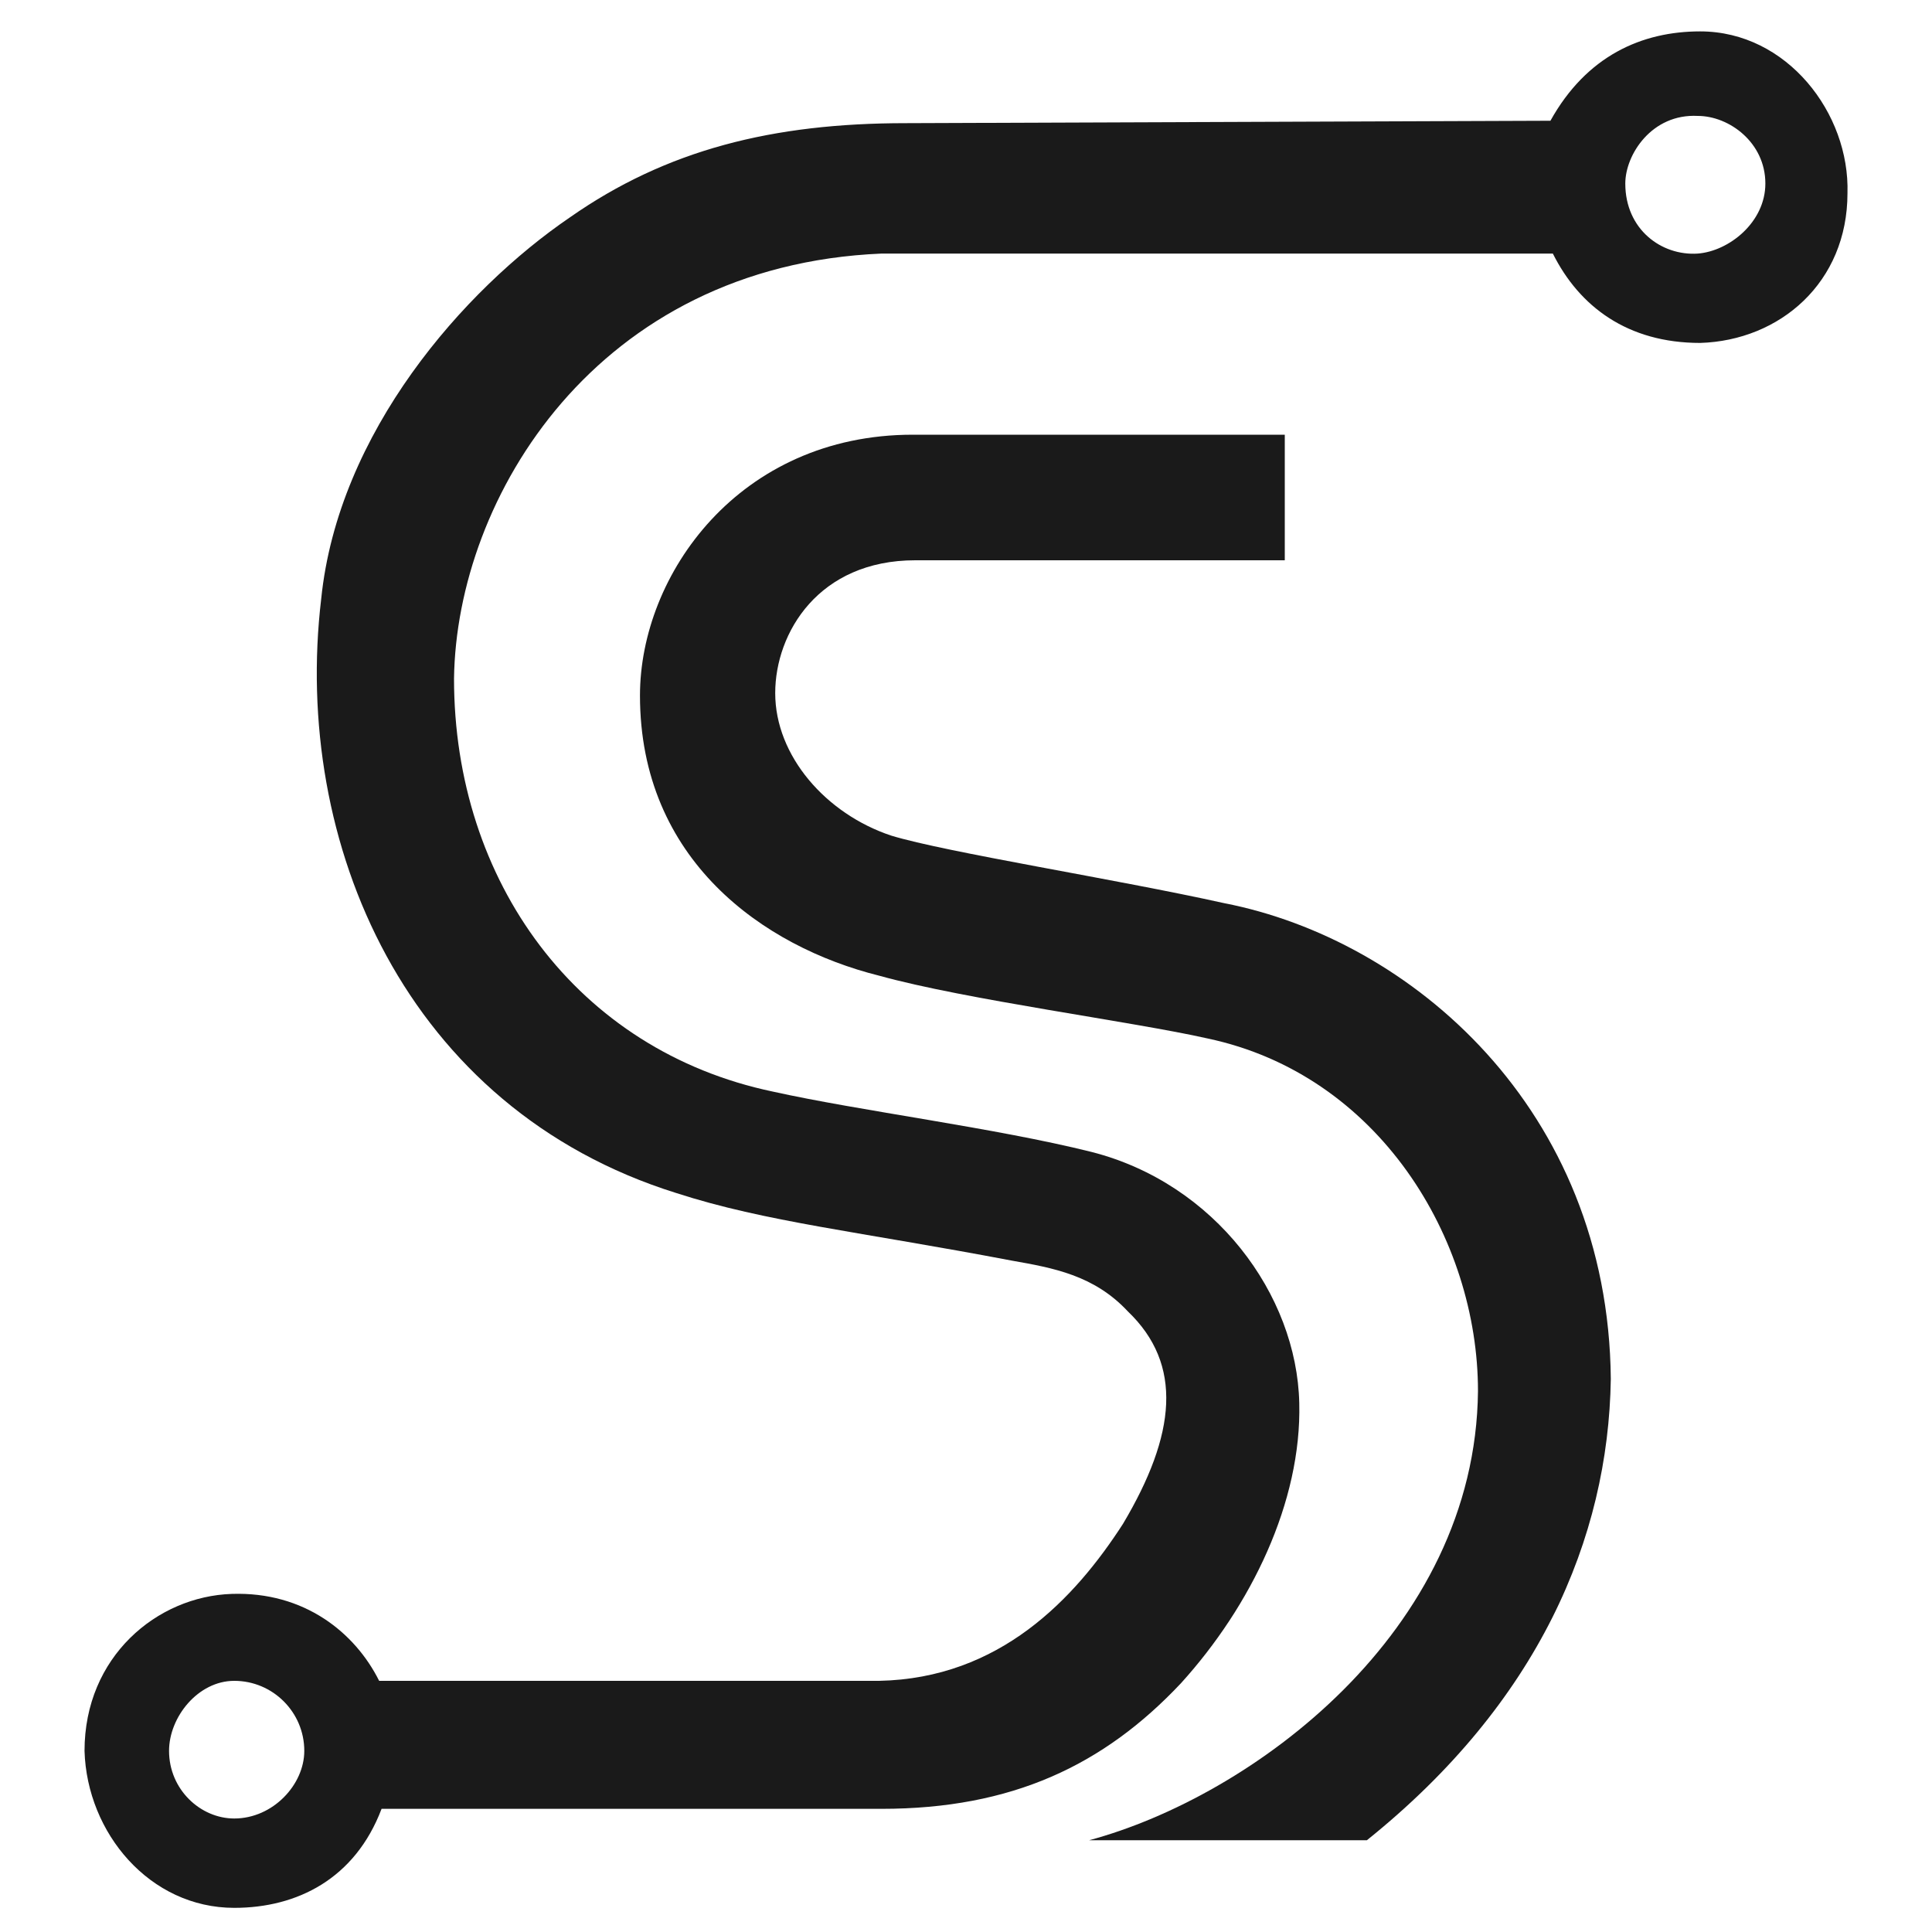
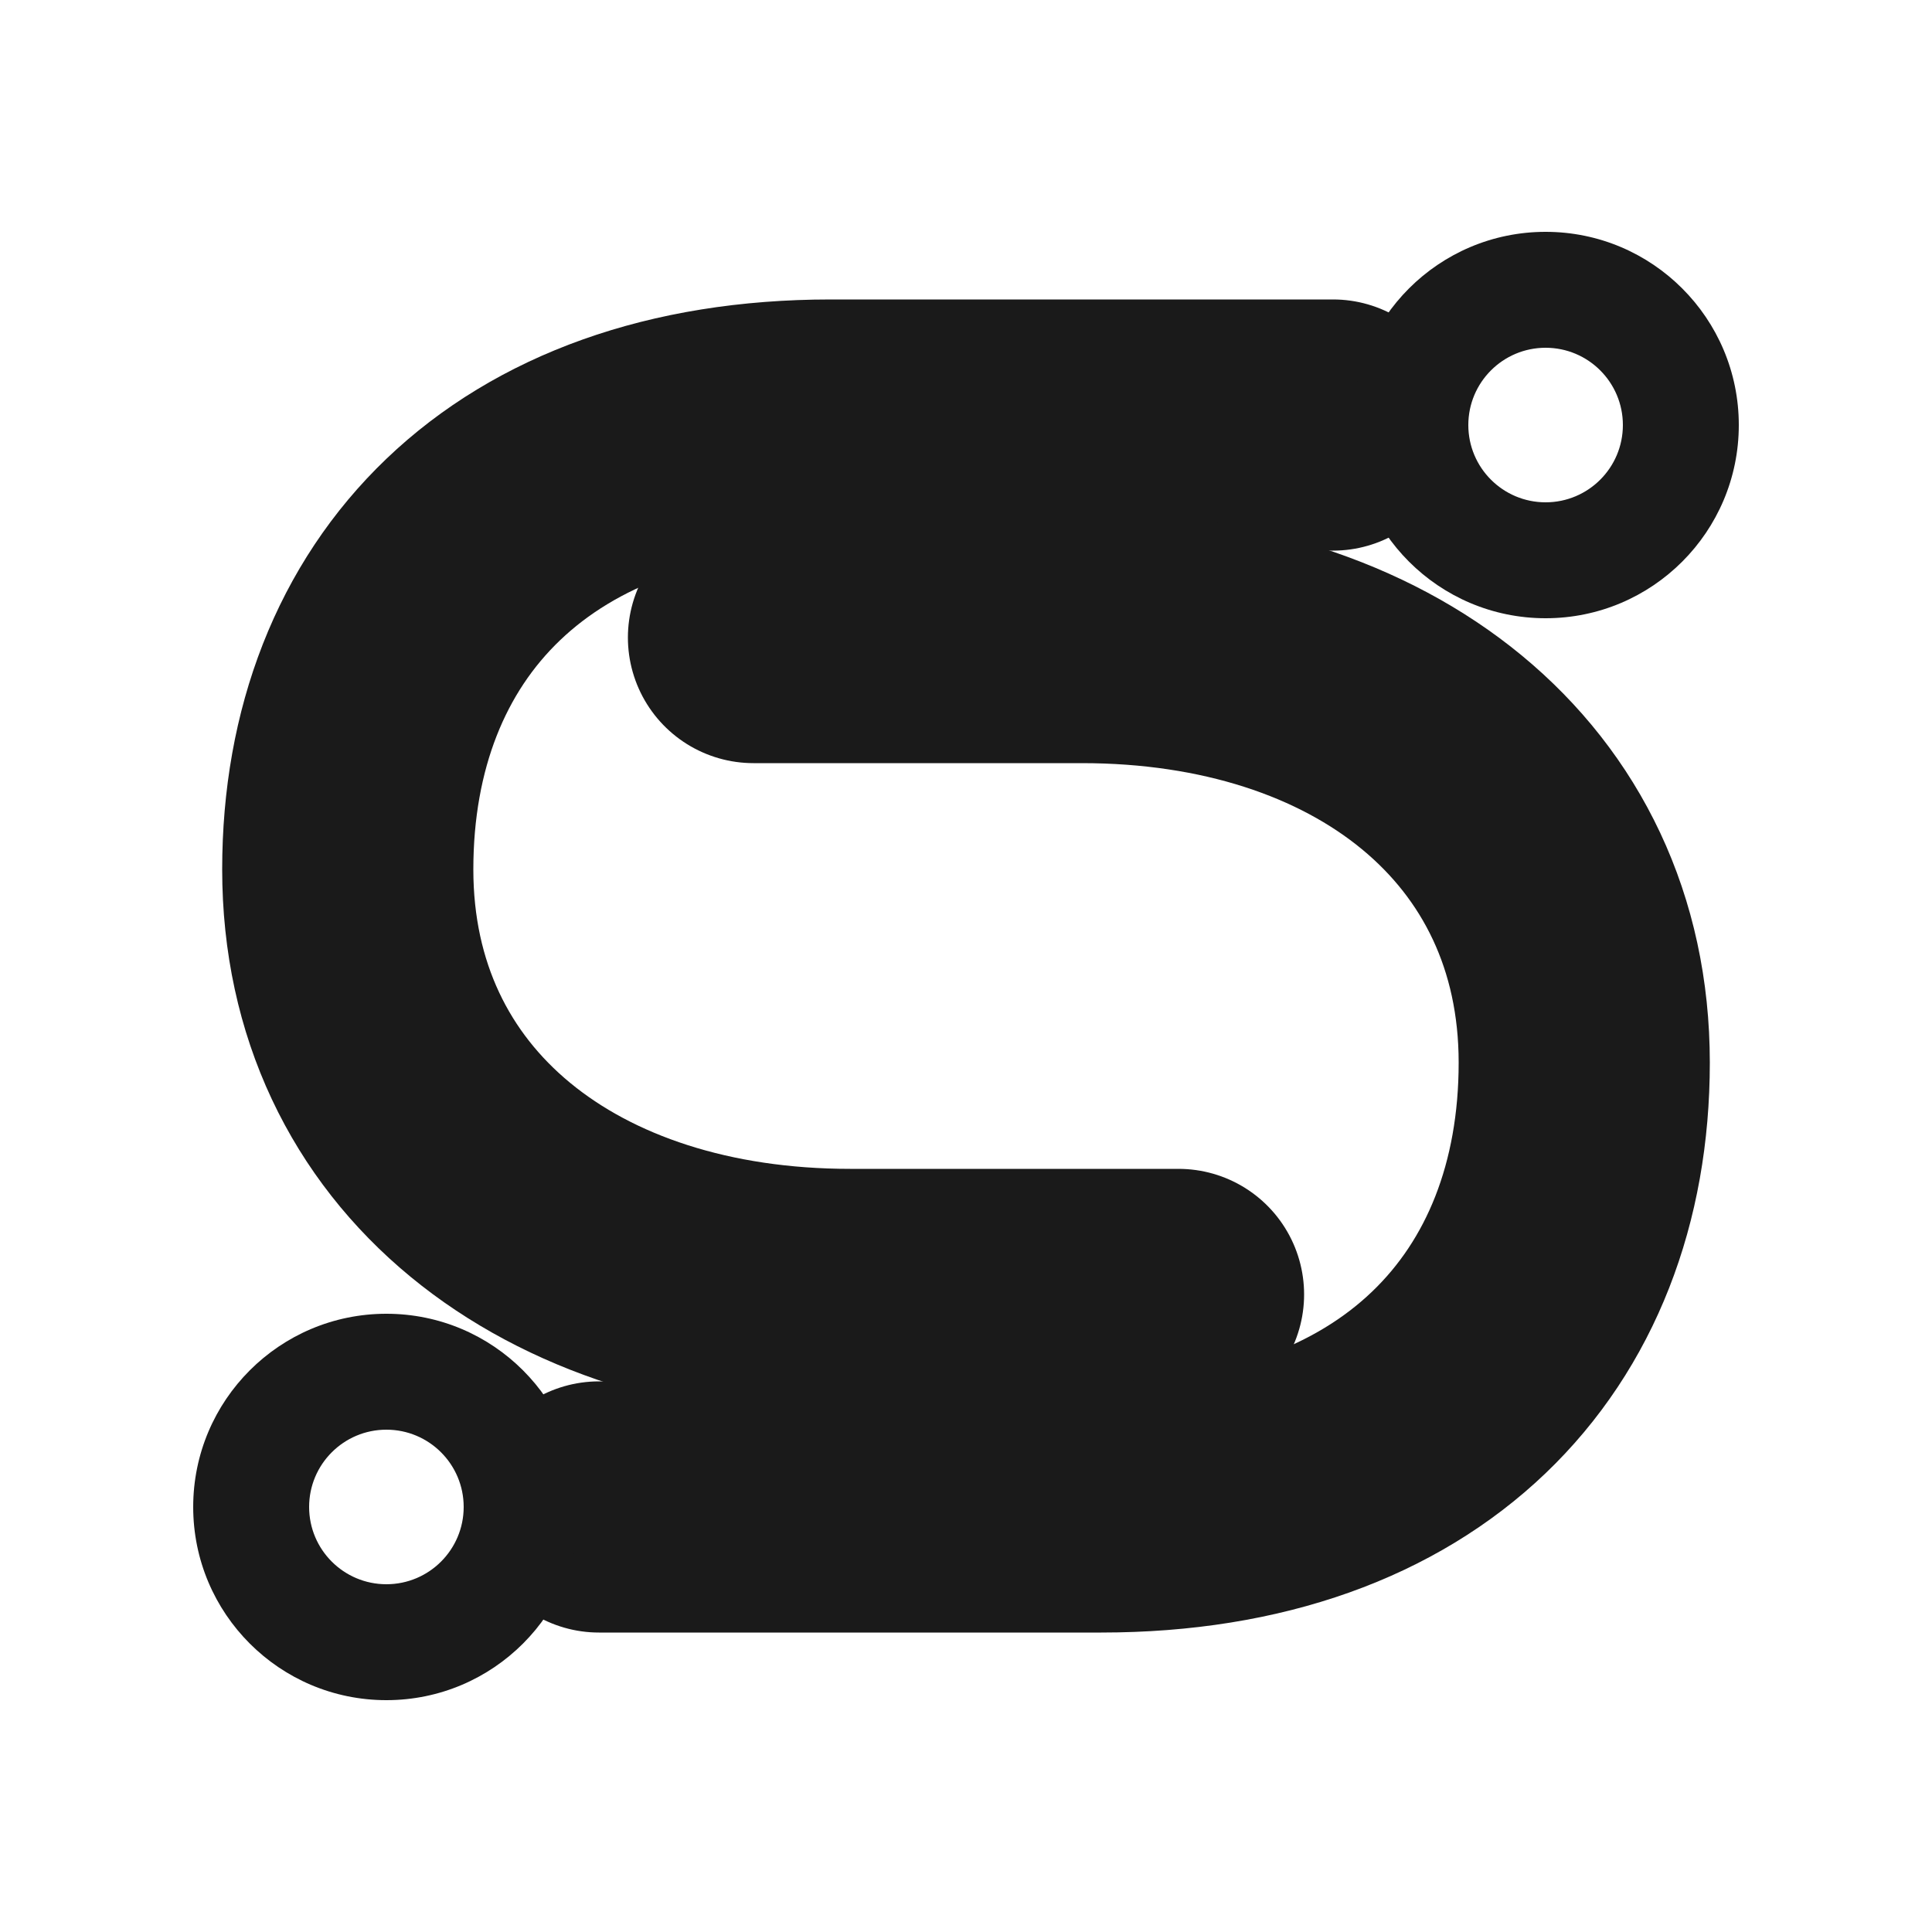
- <svg xmlns="http://www.w3.org/2000/svg" viewBox="0 0 80 80">
-   <style type="text/css">.cls-0 {fill:#1A1A1A;}</style>
-   <path class="cls-0" d="m70.4 1.3c-2.4 0-4.7 1-6.2 3.7l-26.7 0.1c-5.5 0-9.9 1.1-13.9 3.9-4.4 3-9.6 8.9-10.3 15.8-1.2 10.1 3.5 21.1 14.7 24.6 3.7 1.2 7.6 1.6 13.9 2.8 1.7 0.3 3.4 0.6 4.8 2.1 2.3 2.2 2 5.1-0.2 8.8-2 3.1-5.1 6.4-10.1 6.5h-20.7c-1-2-3.1-3.7-6.1-3.6-3.1 0.1-6.1 2.6-6.1 6.5 0.1 3.4 2.7 6.5 6.2 6.5 2.6 0 5-1.2 6.1-4.1h20.7c5.4 0 9.2-1.8 12.4-5.2 2.9-3.2 5-7.5 4.9-11.6-0.1-4.5-3.5-9.1-8.6-10.4-4-1-9.6-1.7-13.2-2.5-8.1-1.7-13.2-8.7-13.2-17.1 0.1-7.5 5.9-17.1 17.7-17.6h27.8c1.1 2.2 3.1 3.7 6.1 3.7 3.3-0.1 6.1-2.5 6.1-6.2 0.1-3.3-2.5-6.7-6.1-6.7zm-60.7 74c-1.4 0-2.7-1.2-2.7-2.8 0-1.4 1.2-2.9 2.7-2.9 1.6 0 2.9 1.3 2.9 2.9 0 1.4-1.3 2.8-2.9 2.8zm60.6-64.8c-1.5 0.1-3-1-3-2.9 0-1.2 1.1-2.9 3-2.8 1.3 0 2.8 1.1 2.8 2.8 0 1.6-1.5 2.8-2.8 2.9z" />
-   <path class="cls-0" d="m53.2 17.9v5.3h-15.3c-4 0-5.8 3-5.8 5.5 0 2.6 2.1 5 4.8 5.9 2.3 0.7 9.3 1.8 13.8 2.8 7.7 1.5 15.9 8.5 16 19.7-0.1 6.6-3 13.4-10.1 19.1h-11.5c6.7-1.8 16-8.6 16.1-18.6 0-6.3-4.1-13.1-11.2-14.6-3.1-0.7-10-1.6-13.6-2.6-4.8-1.2-9.9-4.8-9.9-11.6 0-5 4.1-10.8 11.3-10.8h15.4v-0.1z" />
+ <svg xmlns="http://www.w3.org/2000/svg" viewBox="0 0 100 100">
+   <g fill="#1a1a1a">
+     <g fill="none" stroke="#1a1a1a" stroke-width="13" stroke-linecap="round" stroke-linejoin="round">
+       <path d="M69 22H43C27 22 18 31.5 18 45s11 22 26 22h17" />
+       <path d="M31 78h26c16 0 25-9.5 25-23S71 33 56 33H39" />
+     </g>
+     <path fill-rule="evenodd" d="M80 12a10 10 0 1 1 0 20 10 10 0 0 1 0-20Zm0 6a4 4 0 1 0 0 8 4 4 0 0 0 0-8Z" />
+     <path fill-rule="evenodd" d="M20 68a10 10 0 1 1 0 20 10 10 0 0 1 0-20Zm0 6a4 4 0 1 0 0 8 4 4 0 0 0 0-8Z" />
+   </g>
</svg>
